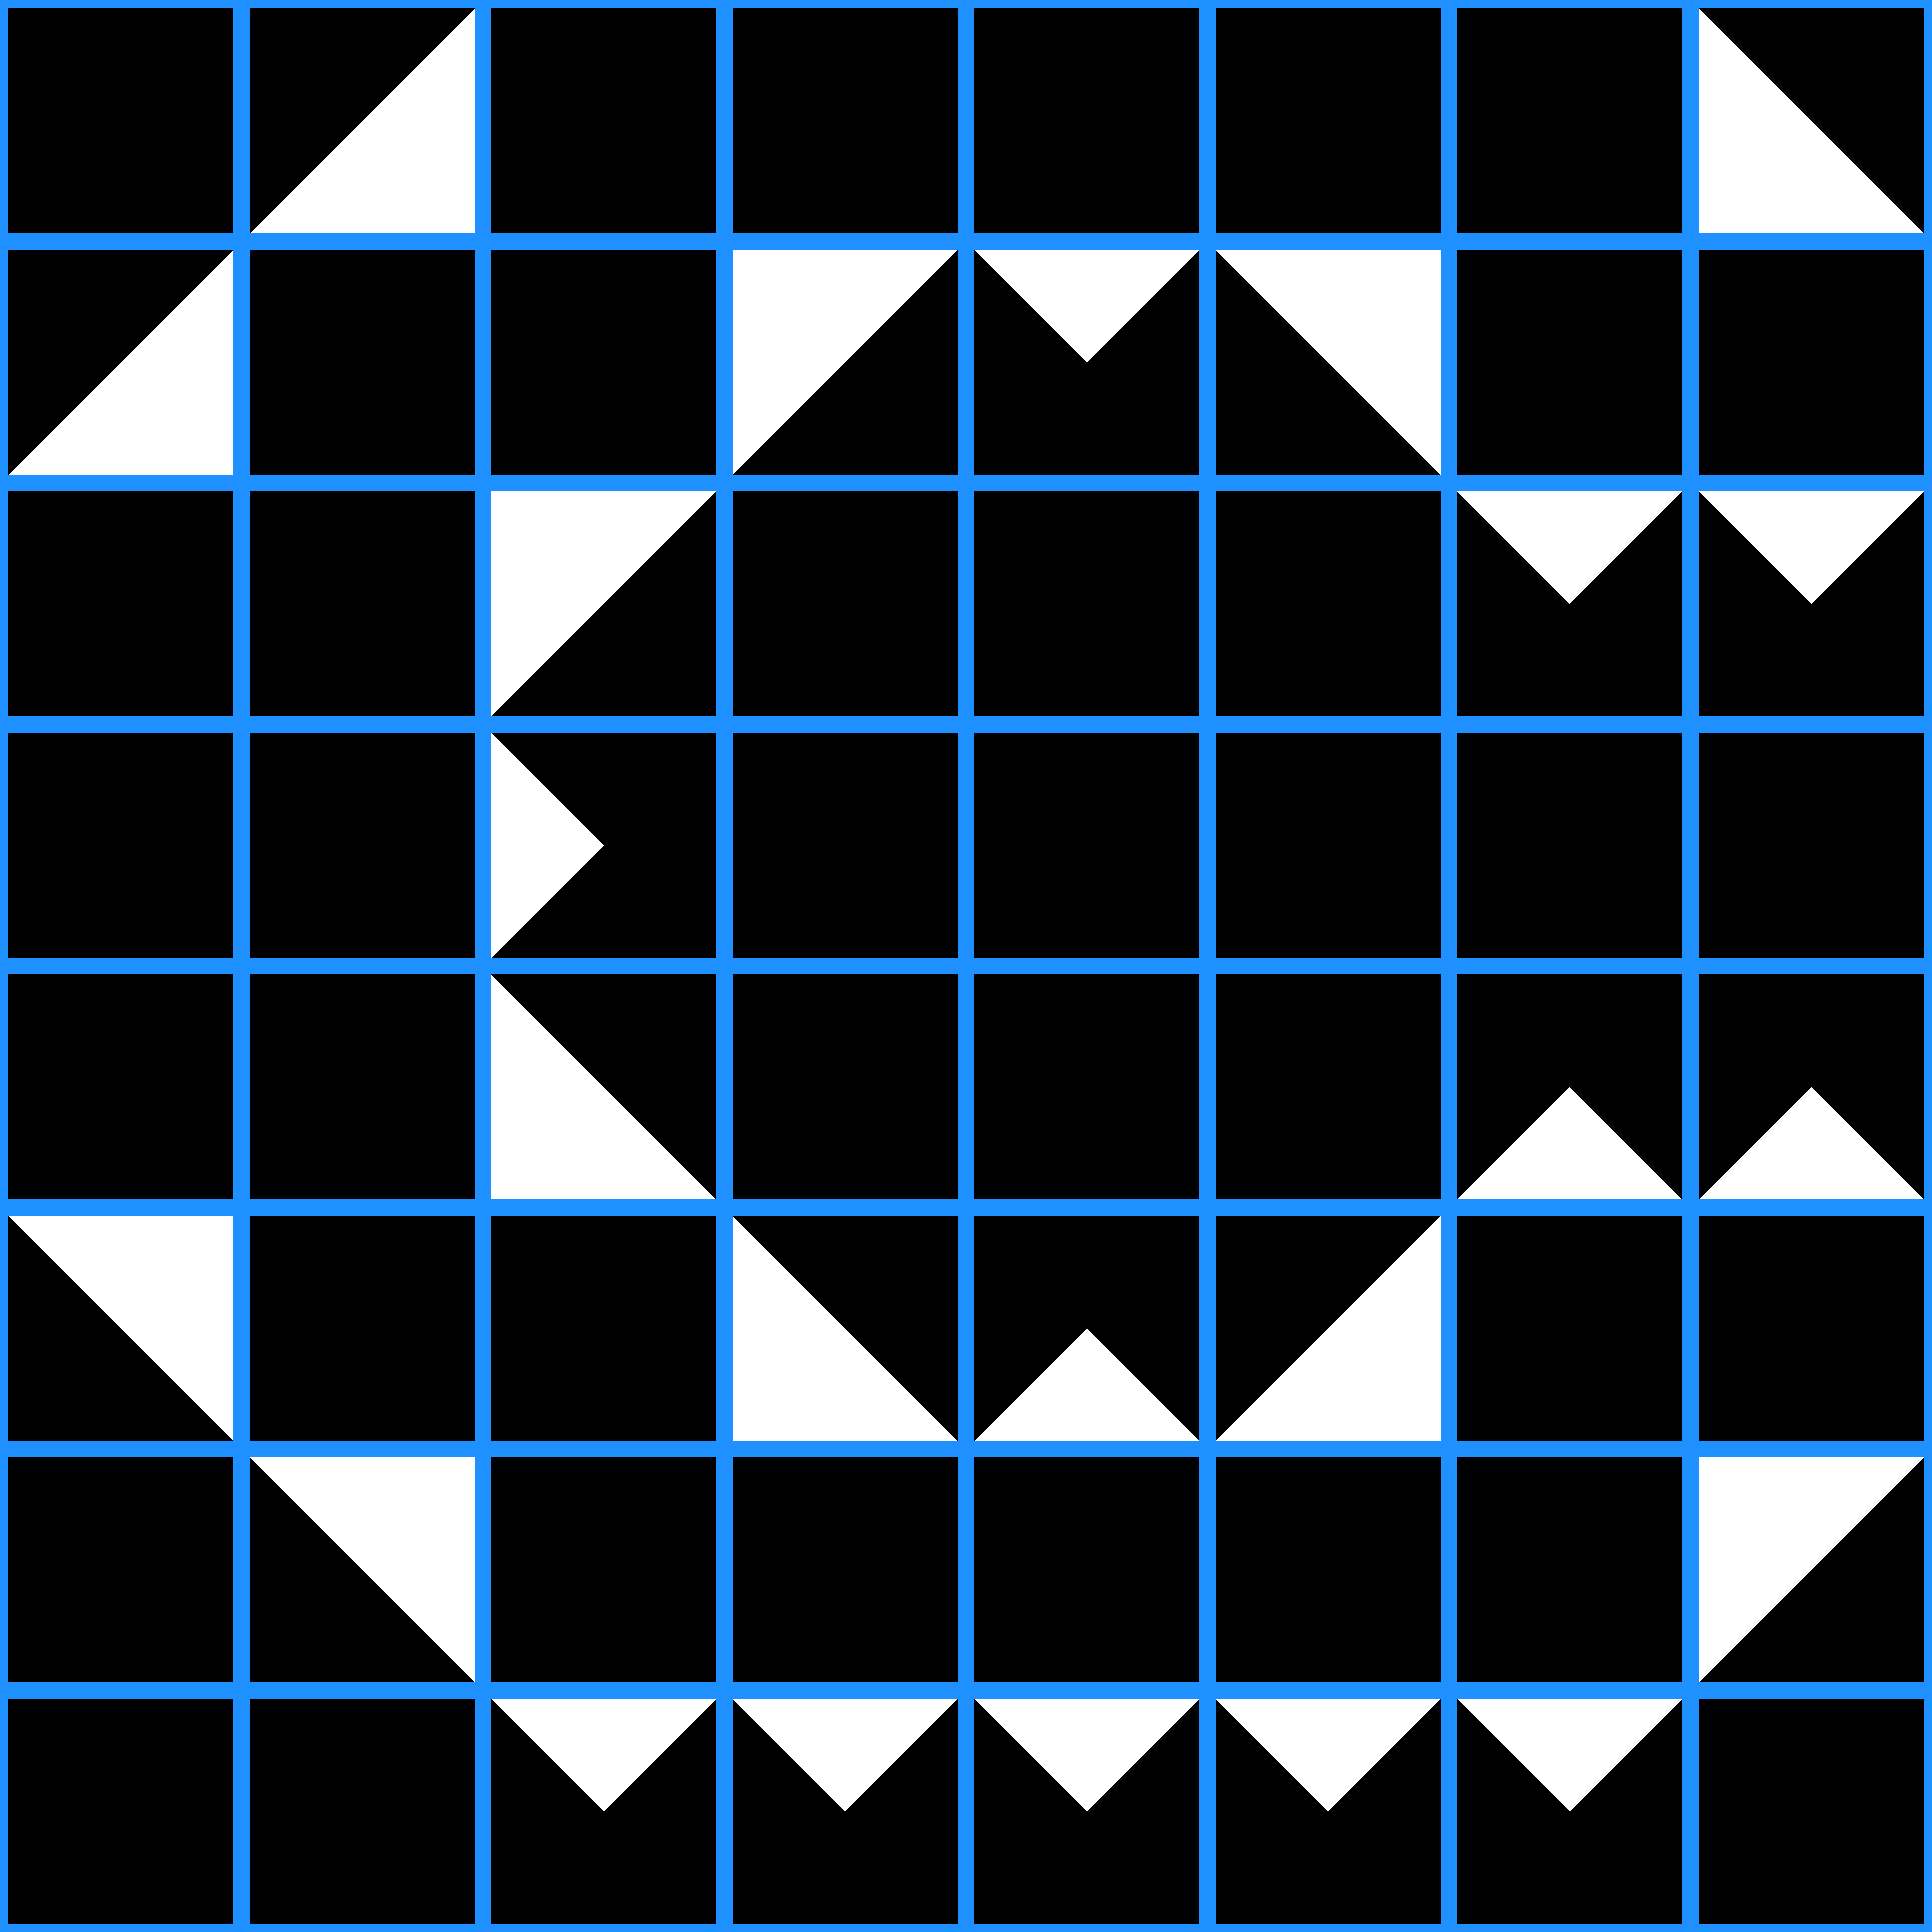
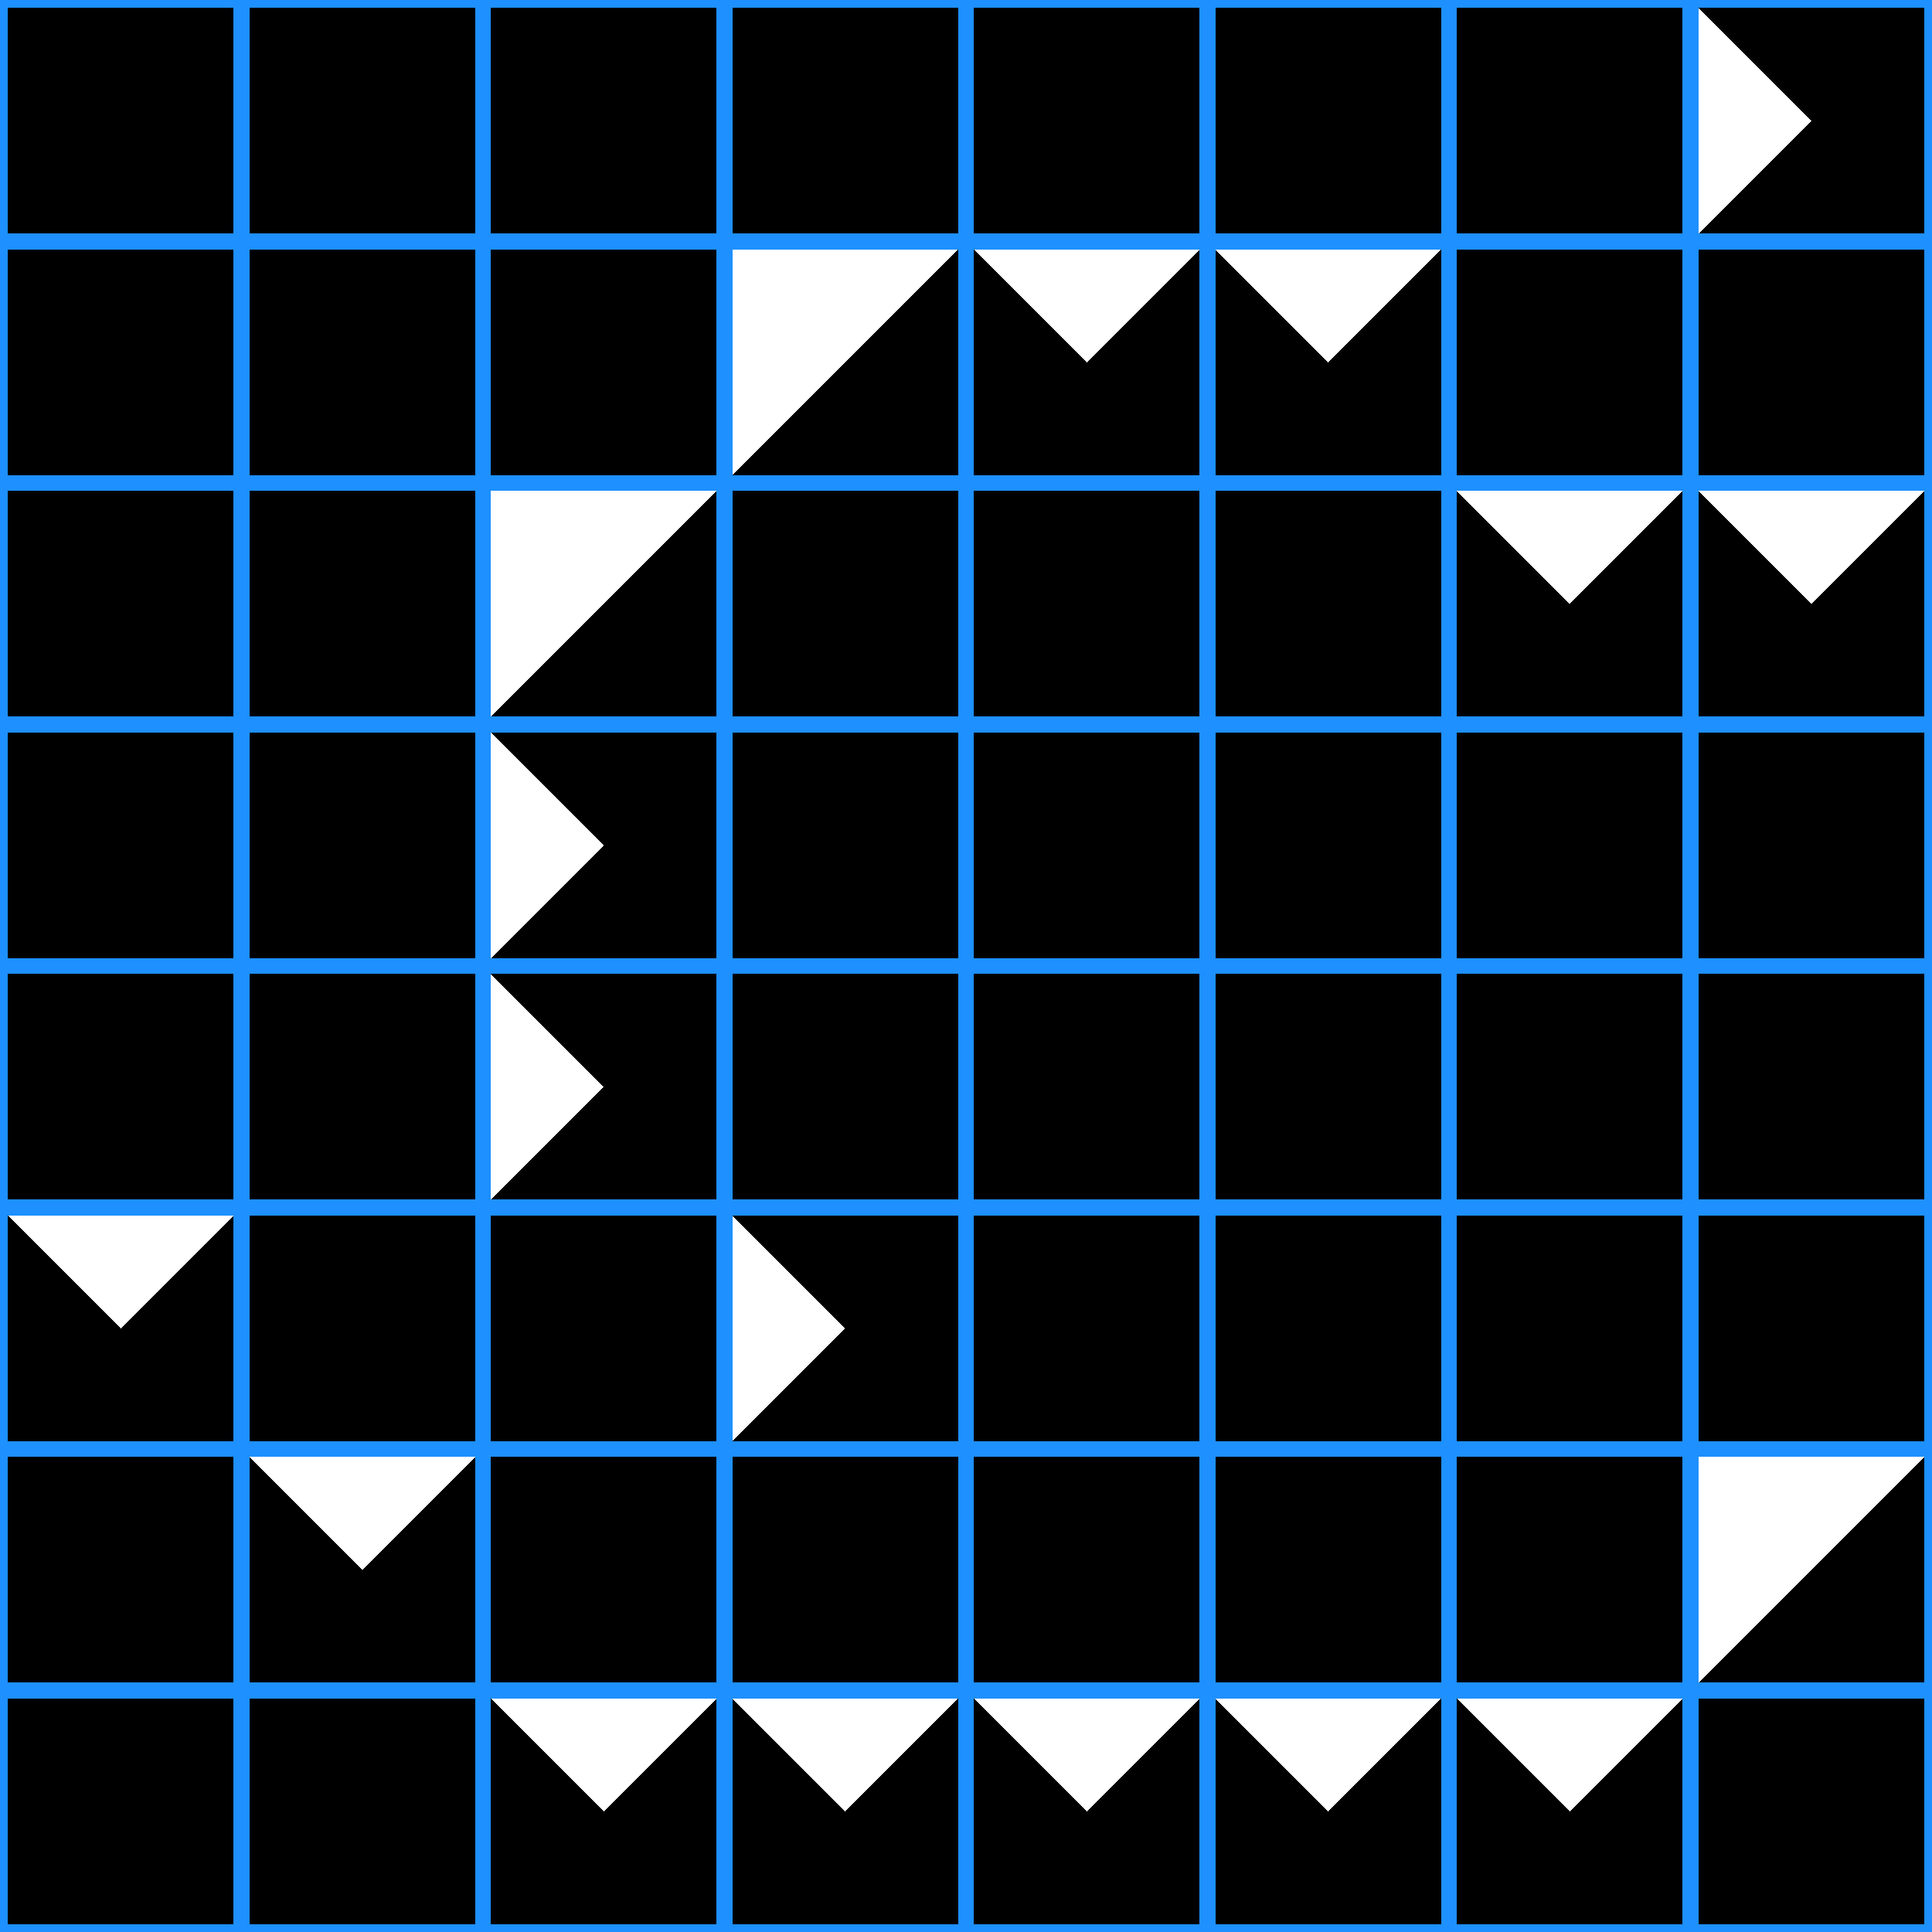
<svg xmlns="http://www.w3.org/2000/svg" width="240" height="240" viewBox="0 0 240 240">
  <rect x="0" y="0" width="240" height="240" fill="#fff" />
  <g fill="#000" shape-rendering="crispEdges">
    <polygon id="r0c0-top" points="0,0 30,0 15,15" />
    <polygon id="r0c0-right" points="30,0 30,30 15,15" />
    <polygon id="r0c0-bottom" points="30,30 0,30 15,15" />
    <polygon id="r0c0-left" points="0,30 0,0 15,15" />
    <polygon id="r0c1-top" points="30,0 60,0 45,15" />
+     <polygon id="r0c1-right" points="60,0 60,30 45,15" />
+     <polygon id="r0c1-bottom" points="60,30 30,30 45,15" />
    <polygon id="r0c1-left" points="30,30 30,0 45,15" />
    <polygon id="r0c2-top" points="60,0 90,0 75,15" />
    <polygon id="r0c2-right" points="90,0 90,30 75,15" />
    <polygon id="r0c2-bottom" points="90,30 60,30 75,15" />
    <polygon id="r0c2-left" points="60,30 60,0 75,15" />
    <polygon id="r0c3-top" points="90,0 120,0 105,15" />
    <polygon id="r0c3-right" points="120,0 120,30 105,15" />
    <polygon id="r0c3-bottom" points="120,30 90,30 105,15" />
    <polygon id="r0c3-left" points="90,30 90,0 105,15" />
    <polygon id="r0c4-top" points="120,0 150,0 135,15" />
    <polygon id="r0c4-right" points="150,0 150,30 135,15" />
    <polygon id="r0c4-bottom" points="150,30 120,30 135,15" />
    <polygon id="r0c4-left" points="120,30 120,0 135,15" />
    <polygon id="r0c5-top" points="150,0 180,0 165,15" />
    <polygon id="r0c5-right" points="180,0 180,30 165,15" />
    <polygon id="r0c5-bottom" points="180,30 150,30 165,15" />
    <polygon id="r0c5-left" points="150,30 150,0 165,15" />
    <polygon id="r0c6-top" points="180,0 210,0 195,15" />
    <polygon id="r0c6-right" points="210,0 210,30 195,15" />
    <polygon id="r0c6-bottom" points="210,30 180,30 195,15" />
    <polygon id="r0c6-left" points="180,30 180,0 195,15" />
    <polygon id="r0c7-top" points="210,0 240,0 225,15" />
    <polygon id="r0c7-right" points="240,0 240,30 225,15" />
+     <polygon id="r0c7-bottom" points="240,30 210,30 225,15" />
    <polygon id="r1c0-top" points="0,30 30,30 15,45" />
+     <polygon id="r1c0-right" points="30,30 30,60 15,45" />
+     <polygon id="r1c0-bottom" points="30,60 0,60 15,45" />
    <polygon id="r1c0-left" points="0,60 0,30 15,45" />
    <polygon id="r1c1-top" points="30,30 60,30 45,45" />
    <polygon id="r1c1-right" points="60,30 60,60 45,45" />
    <polygon id="r1c1-bottom" points="60,60 30,60 45,45" />
    <polygon id="r1c1-left" points="30,60 30,30 45,45" />
    <polygon id="r1c2-top" points="60,30 90,30 75,45" />
    <polygon id="r1c2-right" points="90,30 90,60 75,45" />
    <polygon id="r1c2-bottom" points="90,60 60,60 75,45" />
    <polygon id="r1c2-left" points="60,60 60,30 75,45" />
    <polygon id="r1c3-right" points="120,30 120,60 105,45" />
    <polygon id="r1c3-bottom" points="120,60 90,60 105,45" />
    <polygon id="r1c4-right" points="150,30 150,60 135,45" />
    <polygon id="r1c4-bottom" points="150,60 120,60 135,45" />
    <polygon id="r1c4-left" points="120,60 120,30 135,45" />
+     <polygon id="r1c5-right" points="180,30 180,60 165,45" />
    <polygon id="r1c5-bottom" points="180,60 150,60 165,45" />
    <polygon id="r1c5-left" points="150,60 150,30 165,45" />
    <polygon id="r1c6-top" points="180,30 210,30 195,45" />
    <polygon id="r1c6-right" points="210,30 210,60 195,45" />
    <polygon id="r1c6-bottom" points="210,60 180,60 195,45" />
    <polygon id="r1c6-left" points="180,60 180,30 195,45" />
    <polygon id="r1c7-top" points="210,30 240,30 225,45" />
    <polygon id="r1c7-right" points="240,30 240,60 225,45" />
    <polygon id="r1c7-bottom" points="240,60 210,60 225,45" />
    <polygon id="r1c7-left" points="210,60 210,30 225,45" />
    <polygon id="r2c0-top" points="0,60 30,60 15,75" />
    <polygon id="r2c0-right" points="30,60 30,90 15,75" />
    <polygon id="r2c0-bottom" points="30,90 0,90 15,75" />
    <polygon id="r2c0-left" points="0,90 0,60 15,75" />
    <polygon id="r2c1-top" points="30,60 60,60 45,75" />
    <polygon id="r2c1-right" points="60,60 60,90 45,75" />
    <polygon id="r2c1-bottom" points="60,90 30,90 45,75" />
    <polygon id="r2c1-left" points="30,90 30,60 45,75" />
    <polygon id="r2c2-right" points="90,60 90,90 75,75" />
    <polygon id="r2c2-bottom" points="90,90 60,90 75,75" />
    <polygon id="r2c3-top" points="90,60 120,60 105,75" />
    <polygon id="r2c3-right" points="120,60 120,90 105,75" />
    <polygon id="r2c3-bottom" points="120,90 90,90 105,75" />
    <polygon id="r2c3-left" points="90,90 90,60 105,75" />
    <polygon id="r2c4-top" points="120,60 150,60 135,75" />
    <polygon id="r2c4-right" points="150,60 150,90 135,75" />
    <polygon id="r2c4-bottom" points="150,90 120,90 135,75" />
    <polygon id="r2c4-left" points="120,90 120,60 135,75" />
    <polygon id="r2c5-top" points="150,60 180,60 165,75" />
    <polygon id="r2c5-right" points="180,60 180,90 165,75" />
    <polygon id="r2c5-bottom" points="180,90 150,90 165,75" />
    <polygon id="r2c5-left" points="150,90 150,60 165,75" />
    <polygon id="r2c6-right" points="210,60 210,90 195,75" />
    <polygon id="r2c6-bottom" points="210,90 180,90 195,75" />
    <polygon id="r2c6-left" points="180,90 180,60 195,75" />
    <polygon id="r2c7-right" points="240,60 240,90 225,75" />
    <polygon id="r2c7-bottom" points="240,90 210,90 225,75" />
    <polygon id="r2c7-left" points="210,90 210,60 225,75" />
    <polygon id="r3c0-top" points="0,90 30,90 15,105" />
    <polygon id="r3c0-right" points="30,90 30,120 15,105" />
    <polygon id="r3c0-bottom" points="30,120 0,120 15,105" />
    <polygon id="r3c0-left" points="0,120 0,90 15,105" />
    <polygon id="r3c1-top" points="30,90 60,90 45,105" />
    <polygon id="r3c1-right" points="60,90 60,120 45,105" />
    <polygon id="r3c1-bottom" points="60,120 30,120 45,105" />
    <polygon id="r3c1-left" points="30,120 30,90 45,105" />
    <polygon id="r3c2-top" points="60,90 90,90 75,105" />
    <polygon id="r3c2-right" points="90,90 90,120 75,105" />
    <polygon id="r3c2-bottom" points="90,120 60,120 75,105" />
    <polygon id="r3c3-top" points="90,90 120,90 105,105" />
    <polygon id="r3c3-right" points="120,90 120,120 105,105" />
    <polygon id="r3c3-bottom" points="120,120 90,120 105,105" />
    <polygon id="r3c3-left" points="90,120 90,90 105,105" />
    <polygon id="r3c4-top" points="120,90 150,90 135,105" />
    <polygon id="r3c4-right" points="150,90 150,120 135,105" />
    <polygon id="r3c4-bottom" points="150,120 120,120 135,105" />
    <polygon id="r3c4-left" points="120,120 120,90 135,105" />
    <polygon id="r3c5-top" points="150,90 180,90 165,105" />
    <polygon id="r3c5-right" points="180,90 180,120 165,105" />
    <polygon id="r3c5-bottom" points="180,120 150,120 165,105" />
    <polygon id="r3c5-left" points="150,120 150,90 165,105" />
    <polygon id="r3c6-top" points="180,90 210,90 195,105" />
    <polygon id="r3c6-right" points="210,90 210,120 195,105" />
    <polygon id="r3c6-bottom" points="210,120 180,120 195,105" />
    <polygon id="r3c6-left" points="180,120 180,90 195,105" />
    <polygon id="r3c7-top" points="210,90 240,90 225,105" />
    <polygon id="r3c7-right" points="240,90 240,120 225,105" />
    <polygon id="r3c7-bottom" points="240,120 210,120 225,105" />
    <polygon id="r3c7-left" points="210,120 210,90 225,105" />
    <polygon id="r4c0-top" points="0,120 30,120 15,135" />
    <polygon id="r4c0-right" points="30,120 30,150 15,135" />
    <polygon id="r4c0-bottom" points="30,150 0,150 15,135" />
    <polygon id="r4c0-left" points="0,150 0,120 15,135" />
    <polygon id="r4c1-top" points="30,120 60,120 45,135" />
    <polygon id="r4c1-right" points="60,120 60,150 45,135" />
    <polygon id="r4c1-bottom" points="60,150 30,150 45,135" />
    <polygon id="r4c1-left" points="30,150 30,120 45,135" />
    <polygon id="r4c2-top" points="60,120 90,120 75,135" />
    <polygon id="r4c2-right" points="90,120 90,150 75,135" />
+     <polygon id="r4c2-bottom" points="90,150 60,150 75,135" />
    <polygon id="r4c3-top" points="90,120 120,120 105,135" />
    <polygon id="r4c3-right" points="120,120 120,150 105,135" />
    <polygon id="r4c3-bottom" points="120,150 90,150 105,135" />
    <polygon id="r4c3-left" points="90,150 90,120 105,135" />
    <polygon id="r4c4-top" points="120,120 150,120 135,135" />
    <polygon id="r4c4-right" points="150,120 150,150 135,135" />
    <polygon id="r4c4-bottom" points="150,150 120,150 135,135" />
    <polygon id="r4c4-left" points="120,150 120,120 135,135" />
    <polygon id="r4c5-top" points="150,120 180,120 165,135" />
    <polygon id="r4c5-right" points="180,120 180,150 165,135" />
    <polygon id="r4c5-bottom" points="180,150 150,150 165,135" />
    <polygon id="r4c5-left" points="150,150 150,120 165,135" />
    <polygon id="r4c6-top" points="180,120 210,120 195,135" />
    <polygon id="r4c6-right" points="210,120 210,150 195,135" />
+     <polygon id="r4c6-bottom" points="210,150 180,150 195,135" />
    <polygon id="r4c6-left" points="180,150 180,120 195,135" />
    <polygon id="r4c7-top" points="210,120 240,120 225,135" />
    <polygon id="r4c7-right" points="240,120 240,150 225,135" />
+     <polygon id="r4c7-bottom" points="240,150 210,150 225,135" />
    <polygon id="r4c7-left" points="210,150 210,120 225,135" />
+     <polygon id="r5c0-right" points="30,150 30,180 15,165" />
    <polygon id="r5c0-bottom" points="30,180 0,180 15,165" />
    <polygon id="r5c0-left" points="0,180 0,150 15,165" />
    <polygon id="r5c1-top" points="30,150 60,150 45,165" />
    <polygon id="r5c1-right" points="60,150 60,180 45,165" />
    <polygon id="r5c1-bottom" points="60,180 30,180 45,165" />
    <polygon id="r5c1-left" points="30,180 30,150 45,165" />
    <polygon id="r5c2-top" points="60,150 90,150 75,165" />
    <polygon id="r5c2-right" points="90,150 90,180 75,165" />
    <polygon id="r5c2-bottom" points="90,180 60,180 75,165" />
    <polygon id="r5c2-left" points="60,180 60,150 75,165" />
    <polygon id="r5c3-top" points="90,150 120,150 105,165" />
    <polygon id="r5c3-right" points="120,150 120,180 105,165" />
+     <polygon id="r5c3-bottom" points="120,180 90,180 105,165" />
    <polygon id="r5c4-top" points="120,150 150,150 135,165" />
    <polygon id="r5c4-right" points="150,150 150,180 135,165" />
+     <polygon id="r5c4-bottom" points="150,180 120,180 135,165" />
    <polygon id="r5c4-left" points="120,180 120,150 135,165" />
    <polygon id="r5c5-top" points="150,150 180,150 165,165" />
+     <polygon id="r5c5-right" points="180,150 180,180 165,165" />
+     <polygon id="r5c5-bottom" points="180,180 150,180 165,165" />
    <polygon id="r5c5-left" points="150,180 150,150 165,165" />
    <polygon id="r5c6-top" points="180,150 210,150 195,165" />
    <polygon id="r5c6-right" points="210,150 210,180 195,165" />
    <polygon id="r5c6-bottom" points="210,180 180,180 195,165" />
    <polygon id="r5c6-left" points="180,180 180,150 195,165" />
    <polygon id="r5c7-top" points="210,150 240,150 225,165" />
    <polygon id="r5c7-right" points="240,150 240,180 225,165" />
    <polygon id="r5c7-bottom" points="240,180 210,180 225,165" />
    <polygon id="r5c7-left" points="210,180 210,150 225,165" />
    <polygon id="r6c0-top" points="0,180 30,180 15,195" />
    <polygon id="r6c0-right" points="30,180 30,210 15,195" />
    <polygon id="r6c0-bottom" points="30,210 0,210 15,195" />
    <polygon id="r6c0-left" points="0,210 0,180 15,195" />
+     <polygon id="r6c1-right" points="60,180 60,210 45,195" />
    <polygon id="r6c1-bottom" points="60,210 30,210 45,195" />
    <polygon id="r6c1-left" points="30,210 30,180 45,195" />
    <polygon id="r6c2-top" points="60,180 90,180 75,195" />
    <polygon id="r6c2-right" points="90,180 90,210 75,195" />
    <polygon id="r6c2-bottom" points="90,210 60,210 75,195" />
    <polygon id="r6c2-left" points="60,210 60,180 75,195" />
    <polygon id="r6c3-top" points="90,180 120,180 105,195" />
    <polygon id="r6c3-right" points="120,180 120,210 105,195" />
    <polygon id="r6c3-bottom" points="120,210 90,210 105,195" />
    <polygon id="r6c3-left" points="90,210 90,180 105,195" />
    <polygon id="r6c4-top" points="120,180 150,180 135,195" />
    <polygon id="r6c4-right" points="150,180 150,210 135,195" />
    <polygon id="r6c4-bottom" points="150,210 120,210 135,195" />
    <polygon id="r6c4-left" points="120,210 120,180 135,195" />
    <polygon id="r6c5-top" points="150,180 180,180 165,195" />
    <polygon id="r6c5-right" points="180,180 180,210 165,195" />
    <polygon id="r6c5-bottom" points="180,210 150,210 165,195" />
    <polygon id="r6c5-left" points="150,210 150,180 165,195" />
    <polygon id="r6c6-top" points="180,180 210,180 195,195" />
    <polygon id="r6c6-right" points="210,180 210,210 195,195" />
    <polygon id="r6c6-bottom" points="210,210 180,210 195,195" />
    <polygon id="r6c6-left" points="180,210 180,180 195,195" />
    <polygon id="r6c7-right" points="240,180 240,210 225,195" />
    <polygon id="r6c7-bottom" points="240,210 210,210 225,195" />
    <polygon id="r7c0-top" points="0,210 30,210 15,225" />
    <polygon id="r7c0-right" points="30,210 30,240 15,225" />
    <polygon id="r7c0-bottom" points="30,240 0,240 15,225" />
    <polygon id="r7c0-left" points="0,240 0,210 15,225" />
    <polygon id="r7c1-top" points="30,210 60,210 45,225" />
    <polygon id="r7c1-right" points="60,210 60,240 45,225" />
    <polygon id="r7c1-bottom" points="60,240 30,240 45,225" />
    <polygon id="r7c1-left" points="30,240 30,210 45,225" />
    <polygon id="r7c2-right" points="90,210 90,240 75,225" />
    <polygon id="r7c2-bottom" points="90,240 60,240 75,225" />
    <polygon id="r7c2-left" points="60,240 60,210 75,225" />
    <polygon id="r7c3-right" points="120,210 120,240 105,225" />
    <polygon id="r7c3-bottom" points="120,240 90,240 105,225" />
    <polygon id="r7c3-left" points="90,240 90,210 105,225" />
    <polygon id="r7c4-right" points="150,210 150,240 135,225" />
    <polygon id="r7c4-bottom" points="150,240 120,240 135,225" />
    <polygon id="r7c4-left" points="120,240 120,210 135,225" />
    <polygon id="r7c5-right" points="180,210 180,240 165,225" />
    <polygon id="r7c5-bottom" points="180,240 150,240 165,225" />
    <polygon id="r7c5-left" points="150,240 150,210 165,225" />
    <polygon id="r7c6-right" points="210,210 210,240 195,225" />
    <polygon id="r7c6-bottom" points="210,240 180,240 195,225" />
    <polygon id="r7c6-left" points="180,240 180,210 195,225" />
    <polygon id="r7c7-top" points="210,210 240,210 225,225" />
    <polygon id="r7c7-right" points="240,210 240,240 225,225" />
    <polygon id="r7c7-bottom" points="240,240 210,240 225,225" />
    <polygon id="r7c7-left" points="210,240 210,210 225,225" />
  </g>
  <g fill="none" stroke="#1e90ff" stroke-width="2" shape-rendering="crispEdges">
    <line x1="0" y1="0" x2="0" y2="240" />
    <line x1="30" y1="0" x2="30" y2="240" />
    <line x1="60" y1="0" x2="60" y2="240" />
    <line x1="90" y1="0" x2="90" y2="240" />
    <line x1="120" y1="0" x2="120" y2="240" />
    <line x1="150" y1="0" x2="150" y2="240" />
    <line x1="180" y1="0" x2="180" y2="240" />
    <line x1="210" y1="0" x2="210" y2="240" />
    <line x1="240" y1="0" x2="240" y2="240" />
    <line x1="0" y1="0" x2="240" y2="0" />
    <line x1="0" y1="30" x2="240" y2="30" />
    <line x1="0" y1="60" x2="240" y2="60" />
    <line x1="0" y1="90" x2="240" y2="90" />
    <line x1="0" y1="120" x2="240" y2="120" />
    <line x1="0" y1="150" x2="240" y2="150" />
    <line x1="0" y1="180" x2="240" y2="180" />
    <line x1="0" y1="210" x2="240" y2="210" />
    <line x1="0" y1="240" x2="240" y2="240" />
  </g>
</svg>
